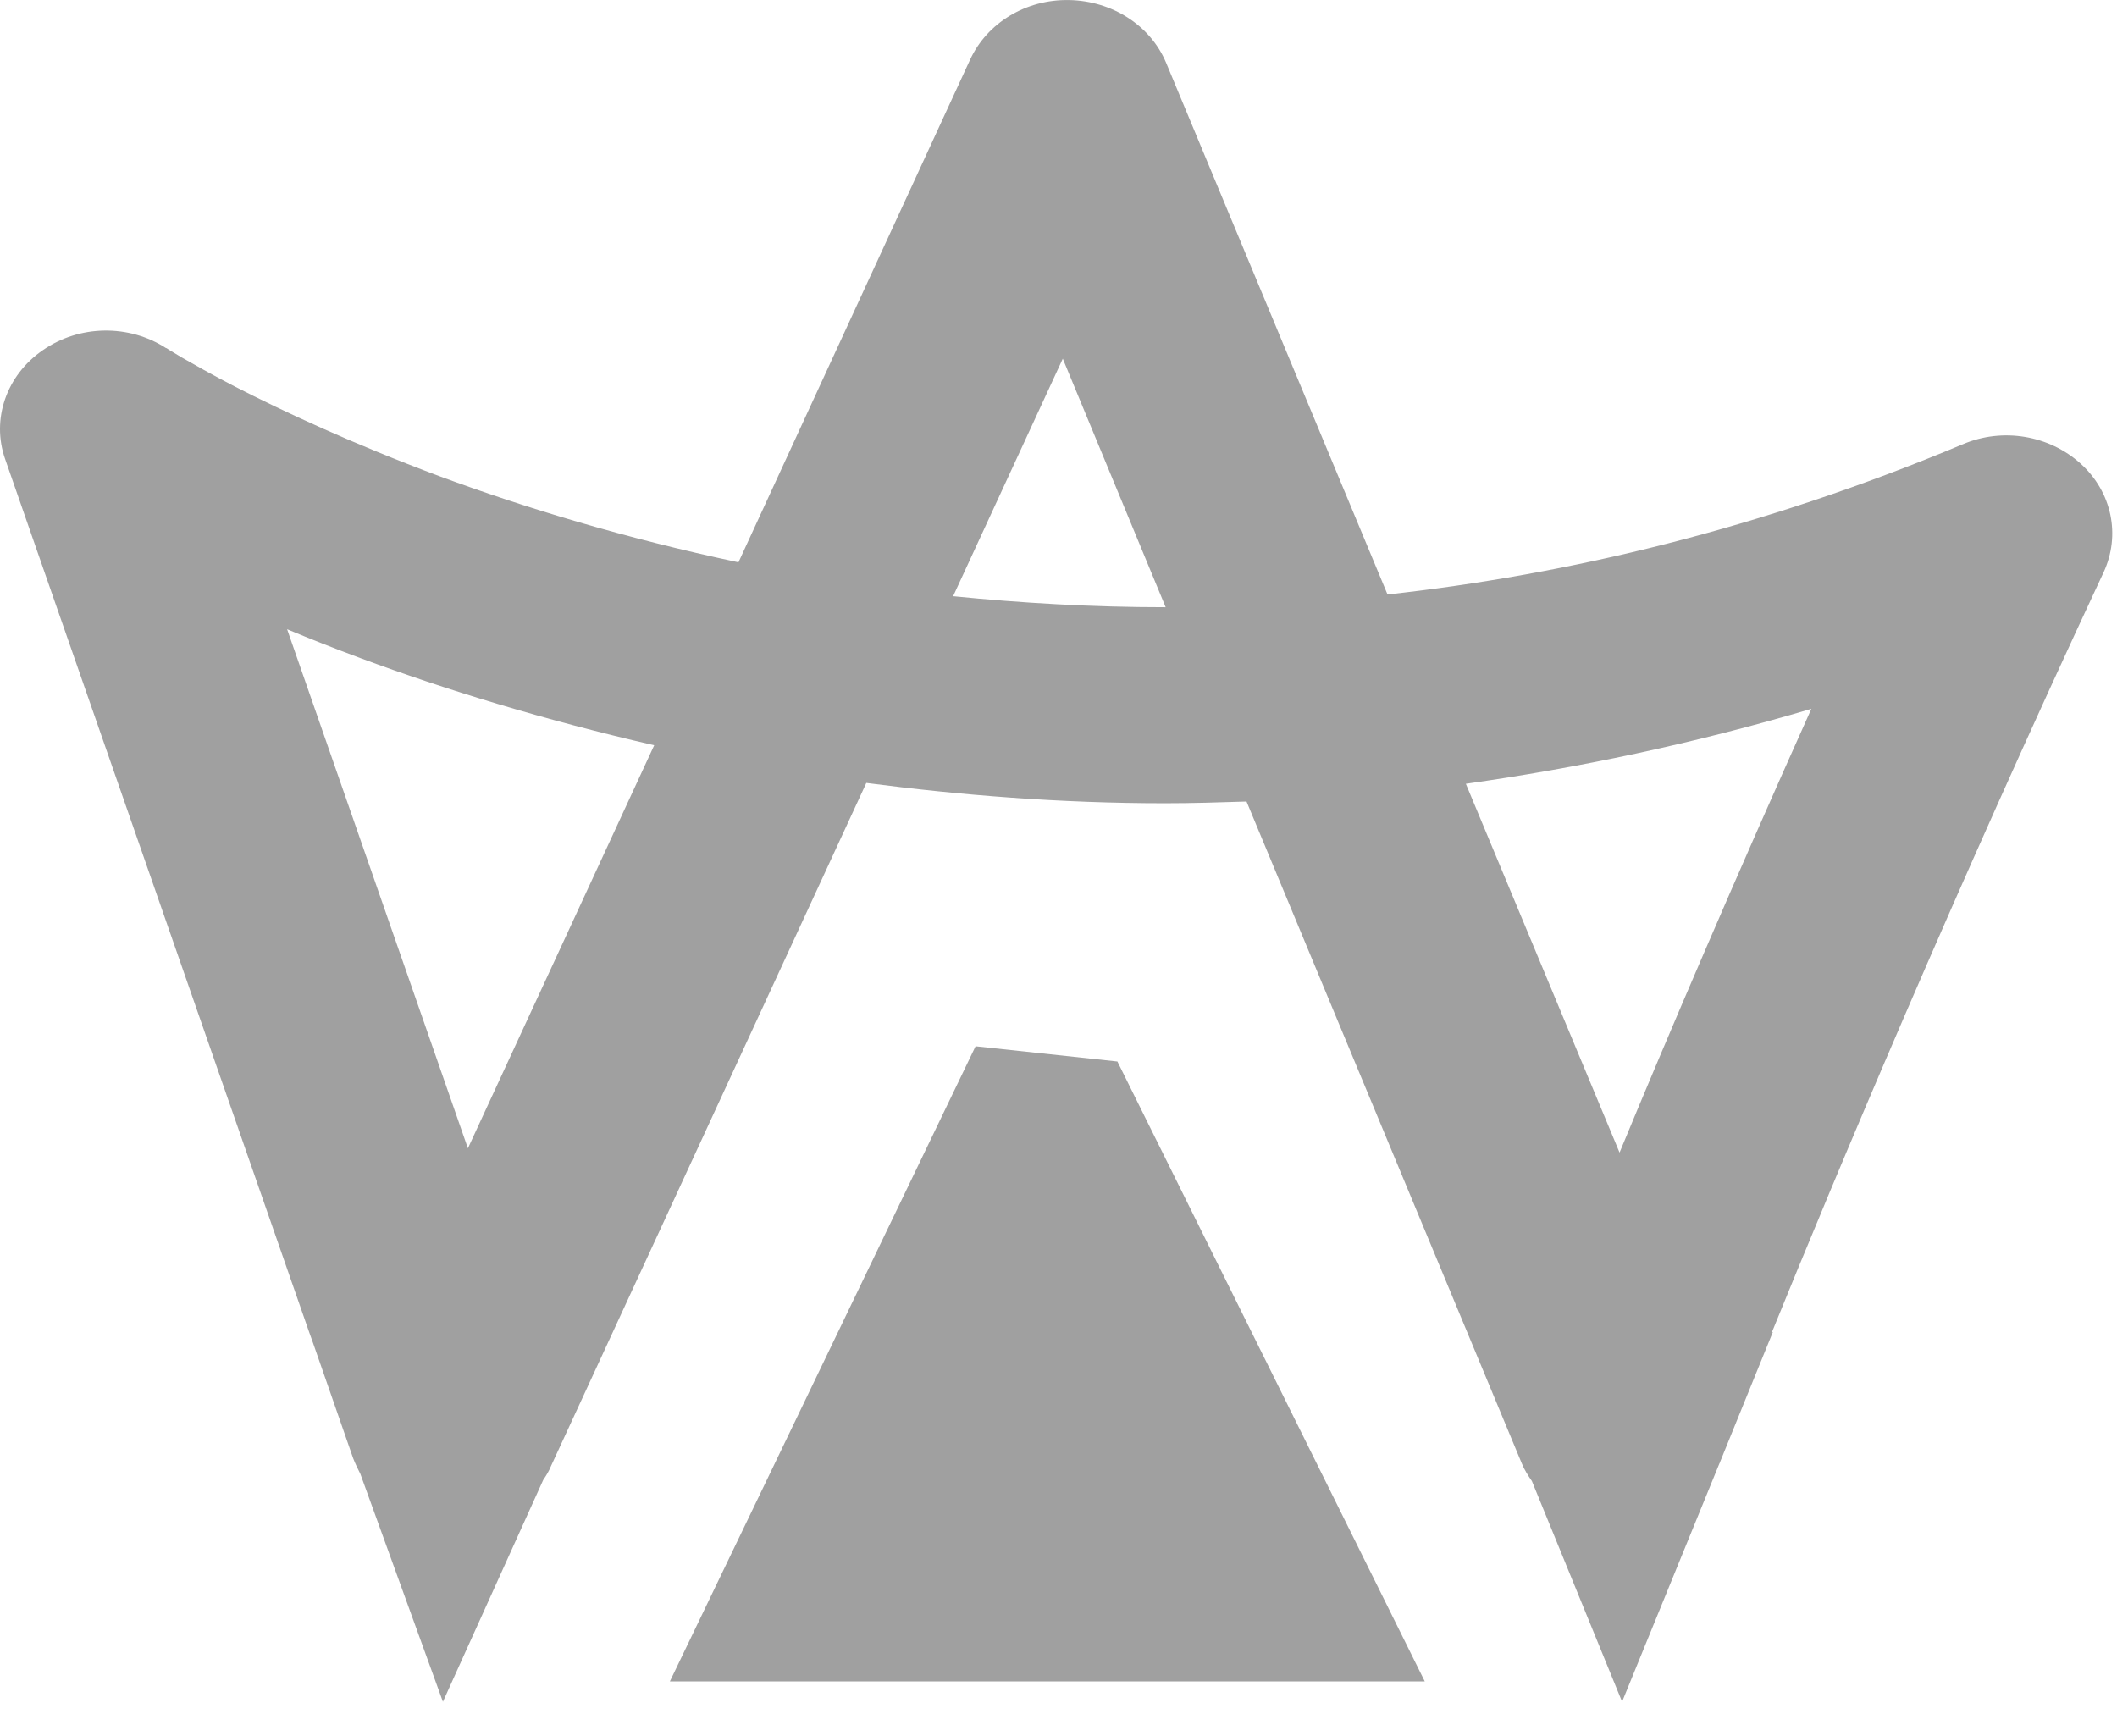
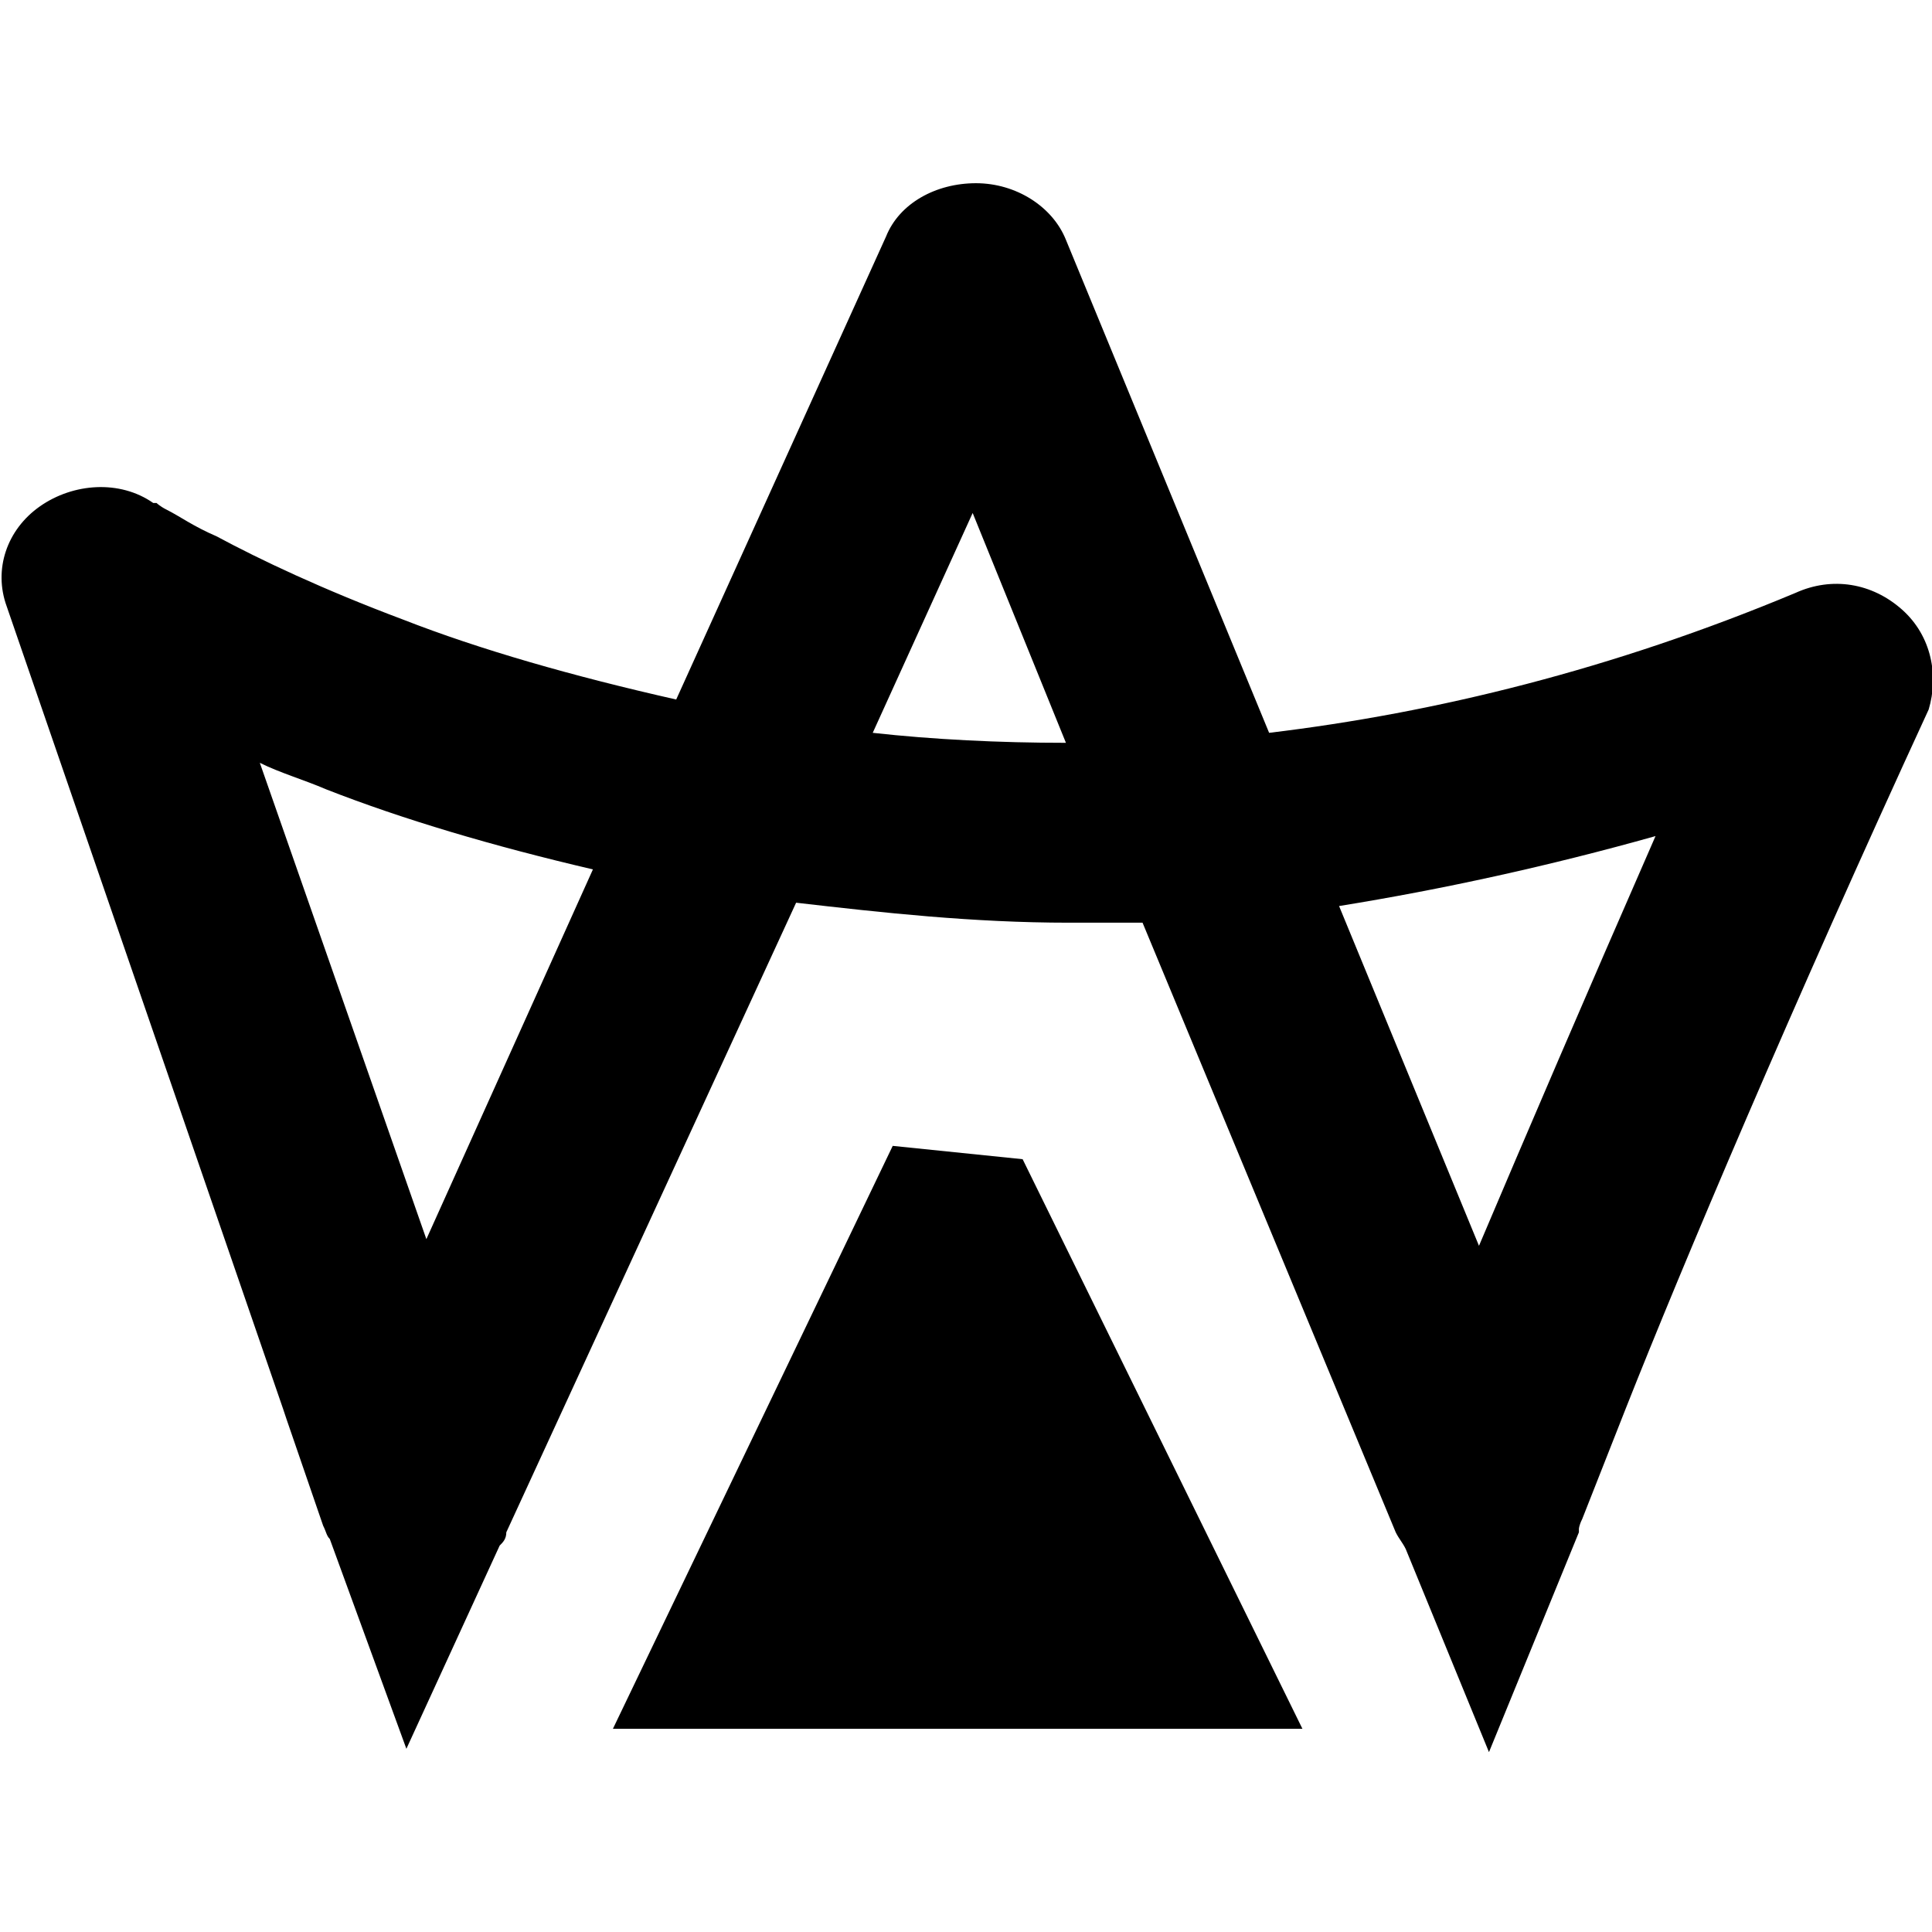
- <svg xmlns="http://www.w3.org/2000/svg" width="50" height="41" viewBox="0 0 50 41" fill="none">
-   <path d="M23.041 24.71L15.821 39.711H33.651L26.391 25.07L23.041 24.71Z" fill="#a0a0a0" />
-   <path d="M49.141 10.95C48.401 10.28 47.301 10.091 46.361 10.491C41.591 12.491 37.031 13.57 32.771 14.04L27.541 1.481C27.171 0.601 26.271 0.021 25.251 0.001C24.231 -0.019 23.311 0.541 22.911 1.411L17.441 13.28C14.751 12.71 12.361 11.98 10.391 11.251C8.301 10.47 6.661 9.701 5.551 9.131C4.991 8.841 4.571 8.601 4.291 8.441C4.161 8.361 4.061 8.301 3.991 8.261L3.931 8.221H3.921C3.041 7.651 1.871 7.671 1.011 8.271C0.151 8.861 -0.209 9.901 0.121 10.841L7.301 31.46L7.391 31.71L8.341 34.441C8.391 34.571 8.451 34.691 8.511 34.81L10.461 40.191L12.831 34.95C12.901 34.85 12.961 34.751 13.011 34.63L20.461 18.491C22.681 18.78 25.031 18.971 27.521 18.971C28.151 18.971 28.791 18.951 29.441 18.93L35.941 34.56C36.001 34.711 36.091 34.85 36.181 34.98L38.311 40.191L40.611 34.56C40.621 34.541 40.631 34.531 40.631 34.511C40.631 34.511 40.671 34.42 40.721 34.291L41.871 31.46H41.851C43.351 27.77 46.141 21.101 49.681 13.521C50.091 12.64 49.881 11.62 49.141 10.95ZM11.051 27.12L6.781 14.861C7.331 15.091 7.911 15.32 8.531 15.55C10.501 16.28 12.831 17 15.451 17.601L11.051 27.12ZM27.531 14.341C25.791 14.341 24.111 14.241 22.511 14.081L25.101 8.471L27.531 14.341ZM42.781 16.741C40.951 20.82 39.401 24.441 38.251 27.221L34.621 18.511C37.251 18.14 39.981 17.57 42.781 16.741Z" fill="#a0a0a0" />
+ <svg xmlns="http://www.w3.org/2000/svg" version="1.1" id="Layer_1" x="0px" y="0px" viewBox="0 0 58 58" style="enable-background:new 0 0 58 58;" xml:space="preserve">
+   <g>
+     <path d="M26.8,34.4l-8.4,17.5h20.7l-8.4-17.1L26.8,34.4z" />
+     <path d="M57.1,18.3c-0.9-0.8-2.1-1-3.2-0.5c-5.5,2.3-10.8,3.6-15.8,4.2L32,7.2c-0.4-1-1.5-1.7-2.7-1.7c-1.2,0-2.3,0.6-2.7,1.6   L20.3,21c-3.1-0.7-5.9-1.5-8.2-2.4c-2.4-0.9-4.3-1.8-5.6-2.5c-0.7-0.3-1.1-0.6-1.5-0.8c-0.2-0.1-0.3-0.2-0.3-0.2l-0.1,0h0   c-1-0.7-2.4-0.6-3.4,0.1c-1,0.7-1.4,1.9-1,3l8.3,24.1l0.1,0.3l1.1,3.2c0.1,0.2,0.1,0.3,0.2,0.4l2.3,6.3l2.8-6.1   c0.1-0.1,0.2-0.2,0.2-0.4l8.7-18.9c2.6,0.3,5.3,0.6,8.2,0.6c0.7,0,1.5,0,2.2,0l7.6,18.3c0.1,0.2,0.2,0.3,0.3,0.5l2.5,6.1l2.7-6.6   c0,0,0,0,0-0.1c0,0,0-0.1,0.1-0.3l1.3-3.3h0c1.7-4.3,5-12.1,9.1-21C58.2,20.3,58,19.1,57.1,18.3z M12.8,37.2l-5-14.3   c0.6,0.3,1.3,0.5,2,0.8c2.3,0.9,5,1.7,8,2.4L12.8,37.2z M32,22.3c-2,0-4-0.1-5.8-0.3l3-6.6L32,22.3z M49.7,25.1   c-2.1,4.8-3.9,9-5.3,12.3l-4.2-10.2C43.3,26.7,46.5,26,49.7,25.1z" />
+   </g>
</svg>
